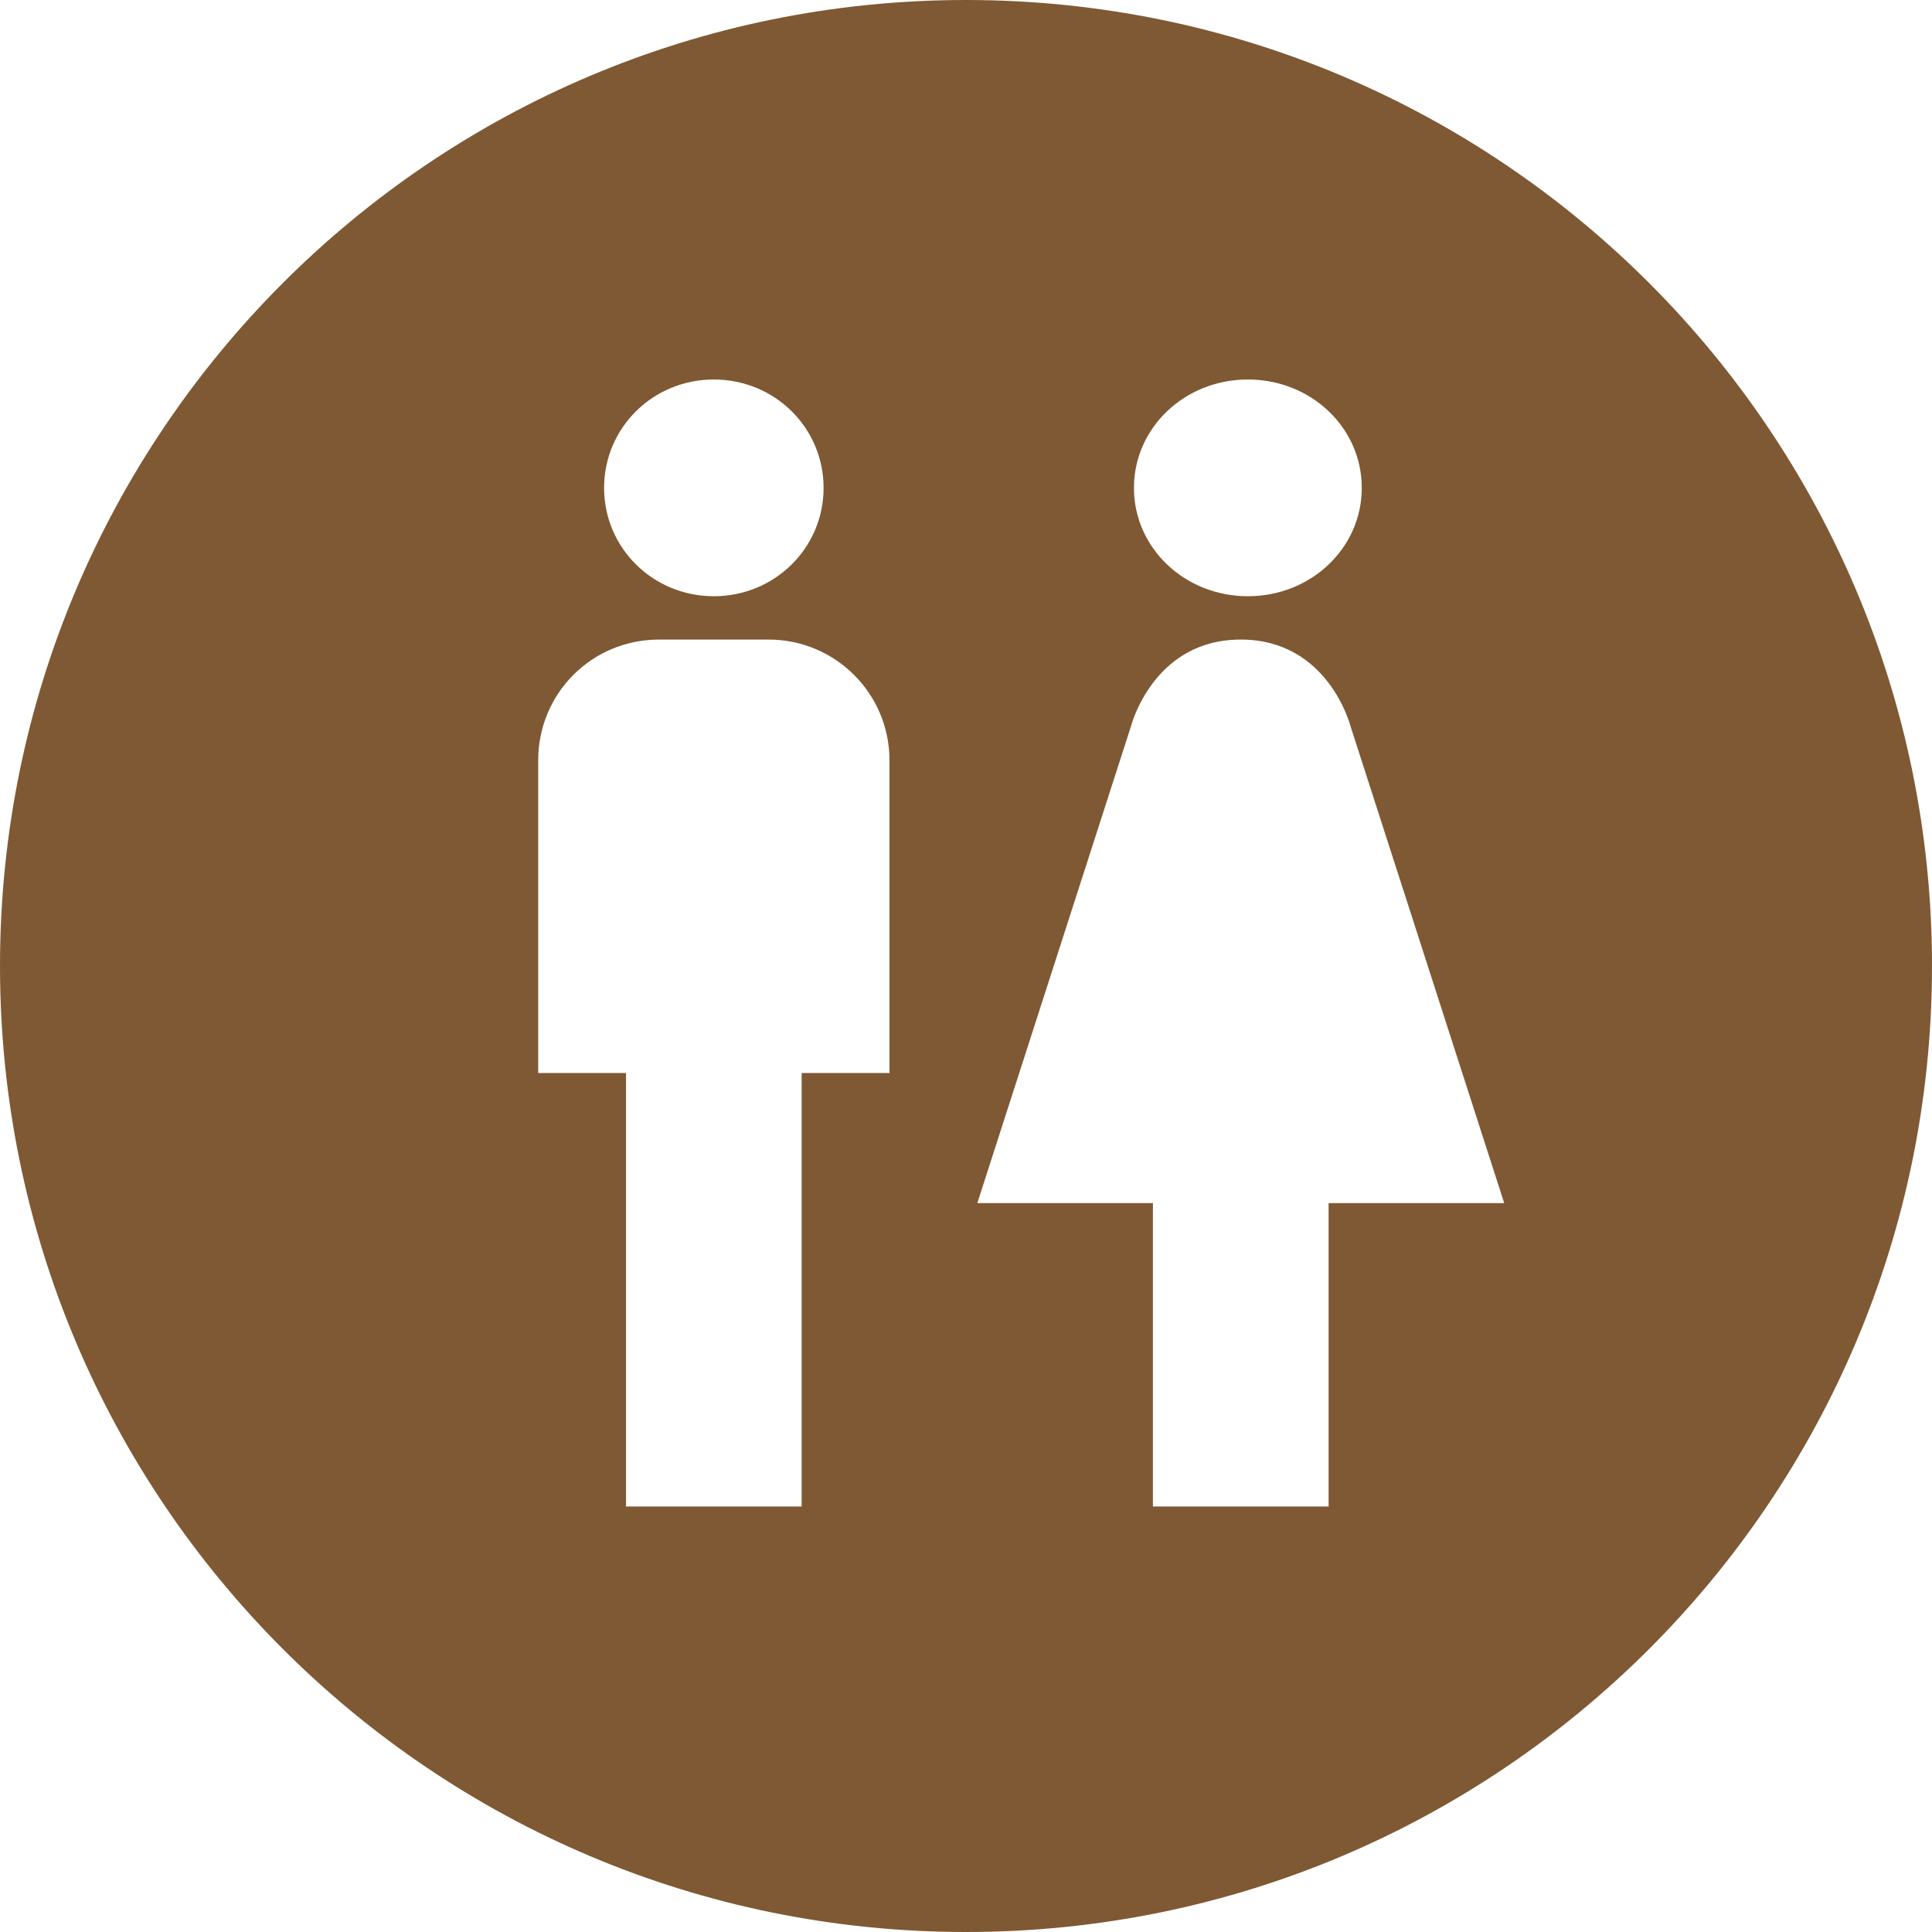
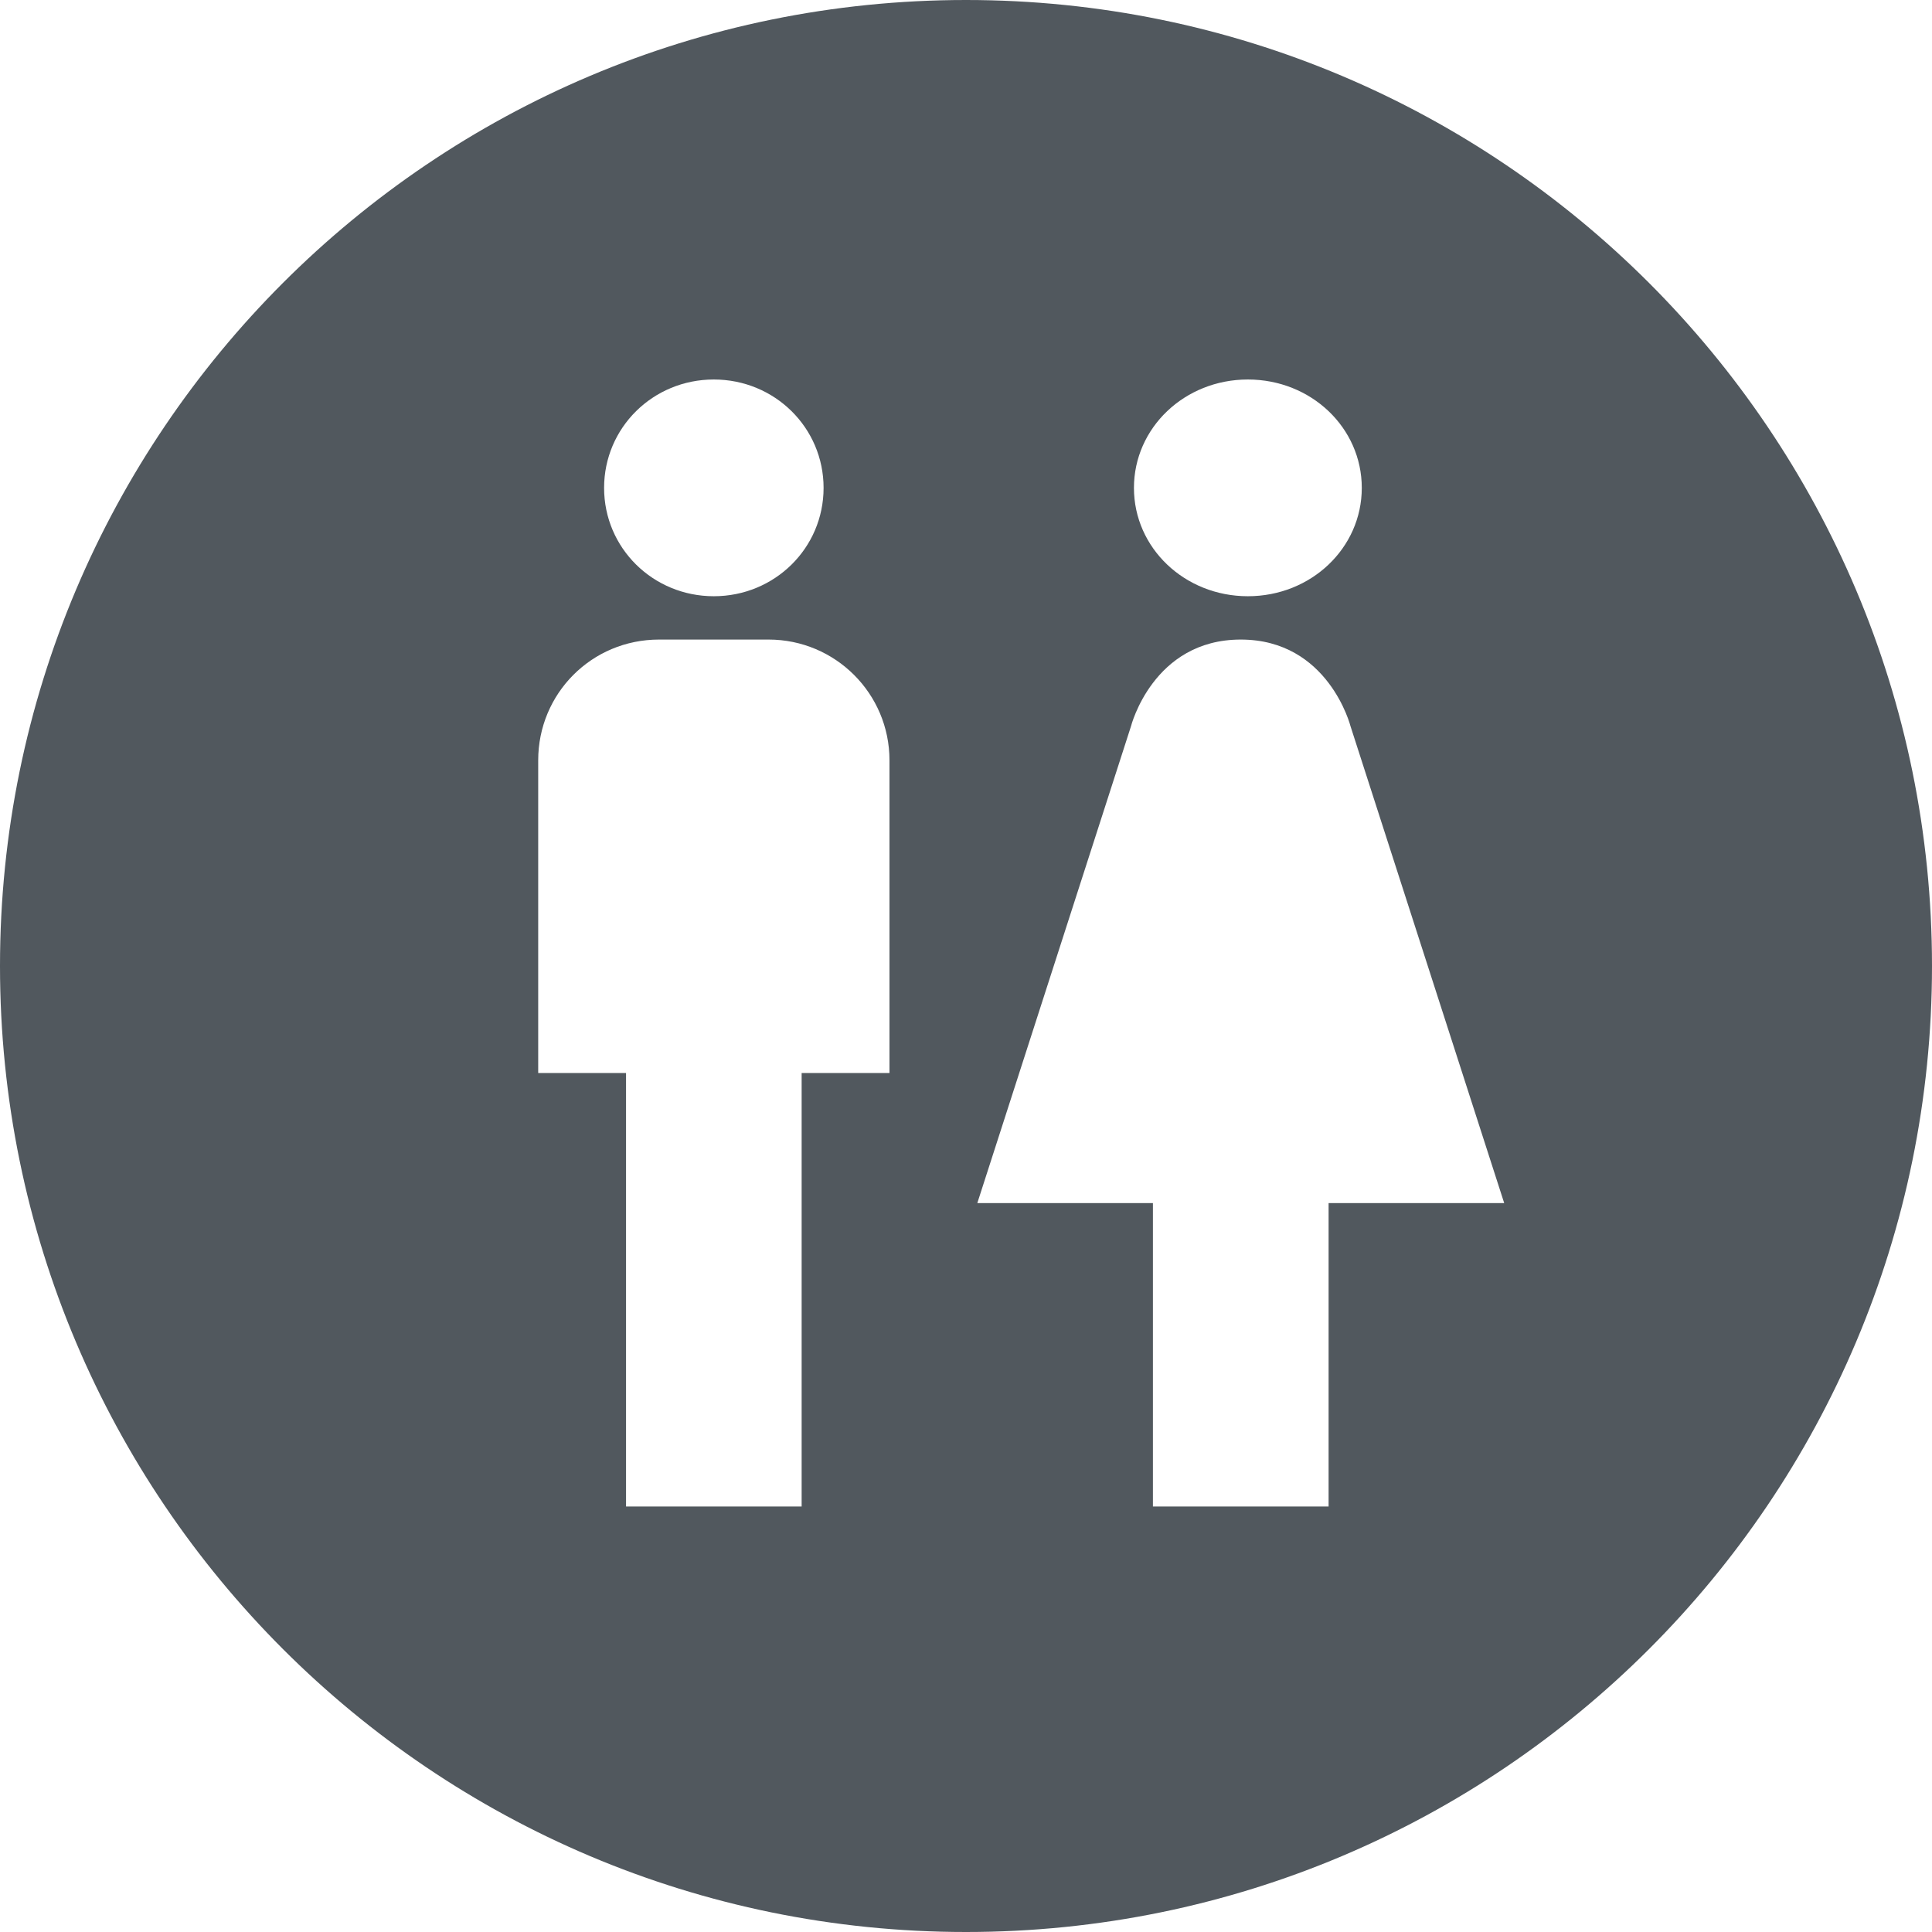
<svg xmlns="http://www.w3.org/2000/svg" width="28px" height="28px" viewBox="0 0 28 28" version="1.1">
  <g id="toilet_dark" stroke="none" fill="none" fill-rule="evenodd">
-     <path d="M14,0 C21.732,0 28,6.268 28,14 C28,21.732 21.732,28 14,28 C6.268,28 0,21.732 0,14 C0,6.268 6.268,0 14,0 Z M17.982,9.269 C16.709,9.269 16.391,10.526 16.391,10.526 L14.164,17.436 L16.709,17.436 L16.709,21.833 L19.255,21.833 L19.255,17.436 L21.8,17.436 L19.573,10.526 C19.573,10.526 19.255,9.269 17.982,9.269 Z M11.139,9.269 L9.552,9.269 C8.573,9.269 7.8,10.053 7.8,11.019 L7.8,15.551 L9.073,15.551 L9.073,21.833 L11.618,21.833 L11.618,15.551 L12.891,15.551 L12.891,11.019 C12.891,10.052 12.106,9.269 11.139,9.269 Z M10.345,5.5 C9.463,5.5 8.755,6.199 8.755,7.071 C8.755,7.942 9.463,8.641 10.345,8.641 C11.228,8.641 11.936,7.942 11.936,7.071 C11.936,6.199 11.228,5.5 10.345,5.5 Z M18.085,5.5 C17.169,5.5 16.434,6.199 16.434,7.071 C16.434,7.942 17.169,8.641 18.085,8.641 C19.002,8.641 19.736,7.942 19.736,7.071 C19.736,6.199 19.002,5.5 18.085,5.5 Z" id="Shape" fill="#7F5933" />
+     <path d="M14,0 C21.732,0 28,6.268 28,14 C28,21.732 21.732,28 14,28 C6.268,28 0,21.732 0,14 C0,6.268 6.268,0 14,0 Z M17.982,9.269 C16.709,9.269 16.391,10.526 16.391,10.526 L14.164,17.436 L16.709,17.436 L16.709,21.833 L19.255,21.833 L19.255,17.436 L21.8,17.436 L19.573,10.526 C19.573,10.526 19.255,9.269 17.982,9.269 Z M11.139,9.269 L9.552,9.269 C8.573,9.269 7.8,10.053 7.8,11.019 L7.8,15.551 L9.073,15.551 L9.073,21.833 L11.618,21.833 L11.618,15.551 L12.891,15.551 L12.891,11.019 C12.891,10.052 12.106,9.269 11.139,9.269 Z M10.345,5.5 C9.463,5.5 8.755,6.199 8.755,7.071 C8.755,7.942 9.463,8.641 10.345,8.641 C11.228,8.641 11.936,7.942 11.936,7.071 C11.936,6.199 11.228,5.5 10.345,5.5 Z M18.085,5.5 C17.169,5.5 16.434,6.199 16.434,7.071 C16.434,7.942 17.169,8.641 18.085,8.641 C19.002,8.641 19.736,7.942 19.736,7.071 C19.736,6.199 19.002,5.5 18.085,5.5 Z" id="Shape" fill="#51585E" />
  </g>
</svg>
